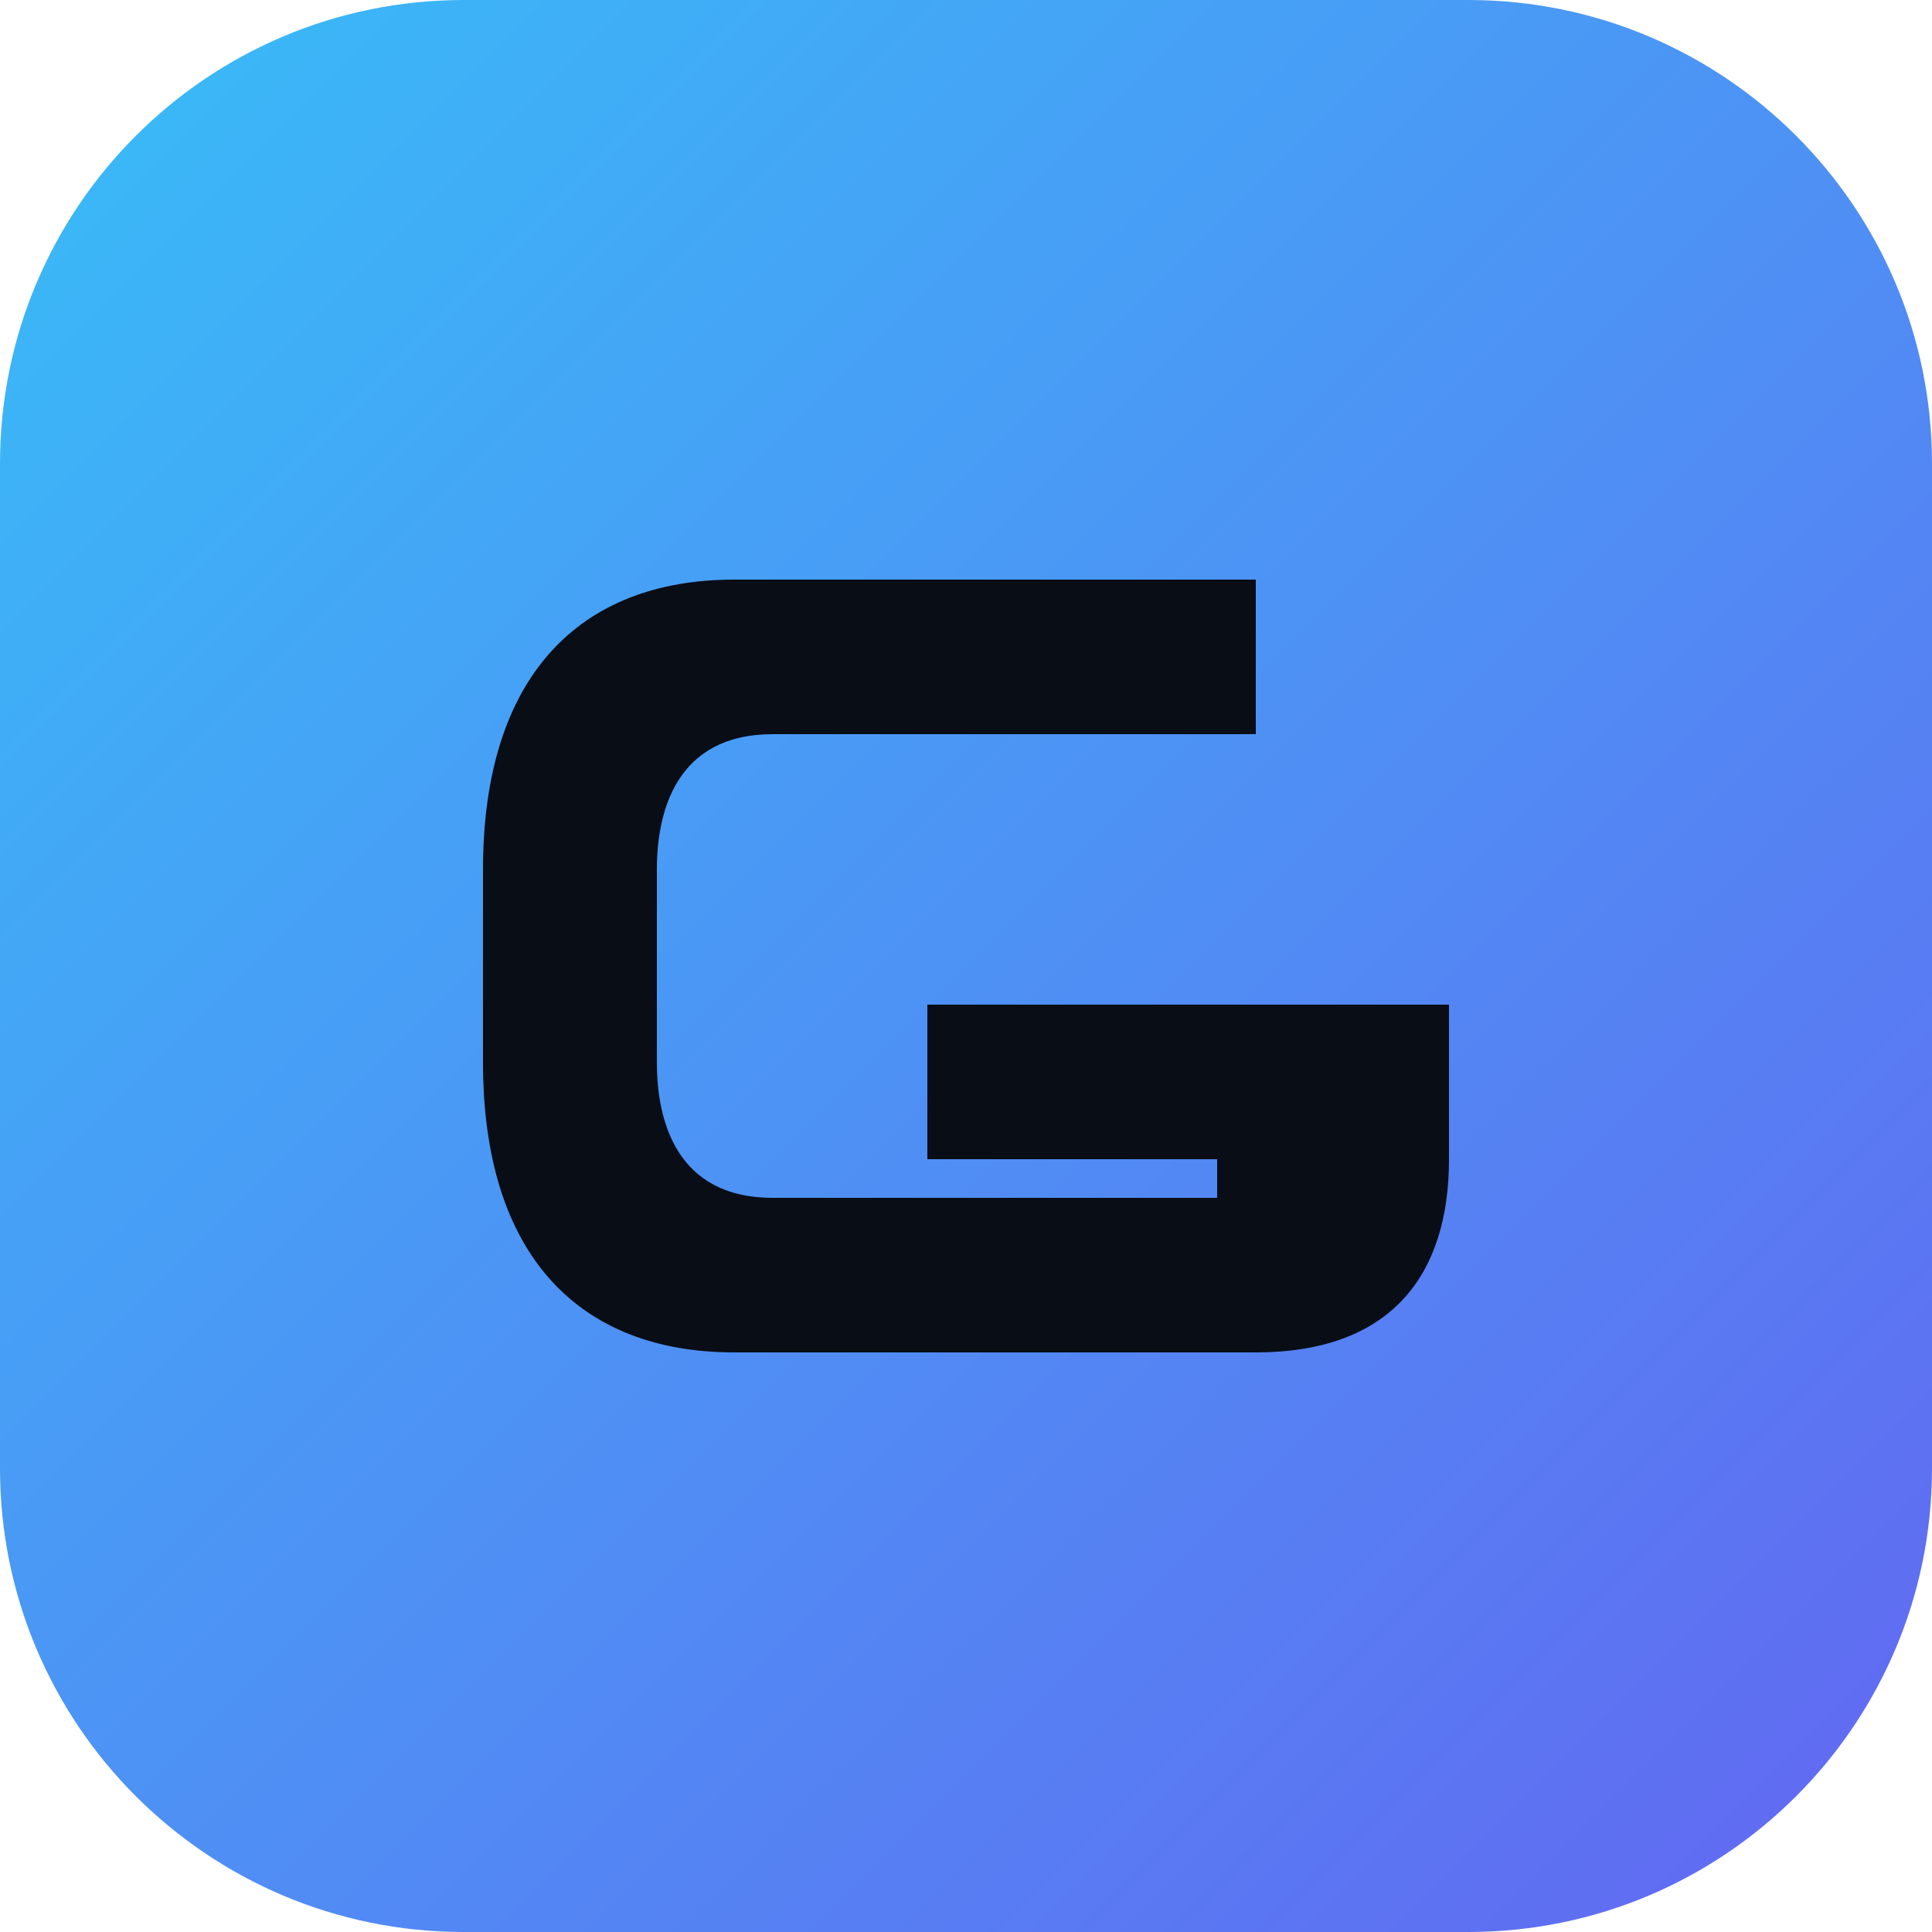
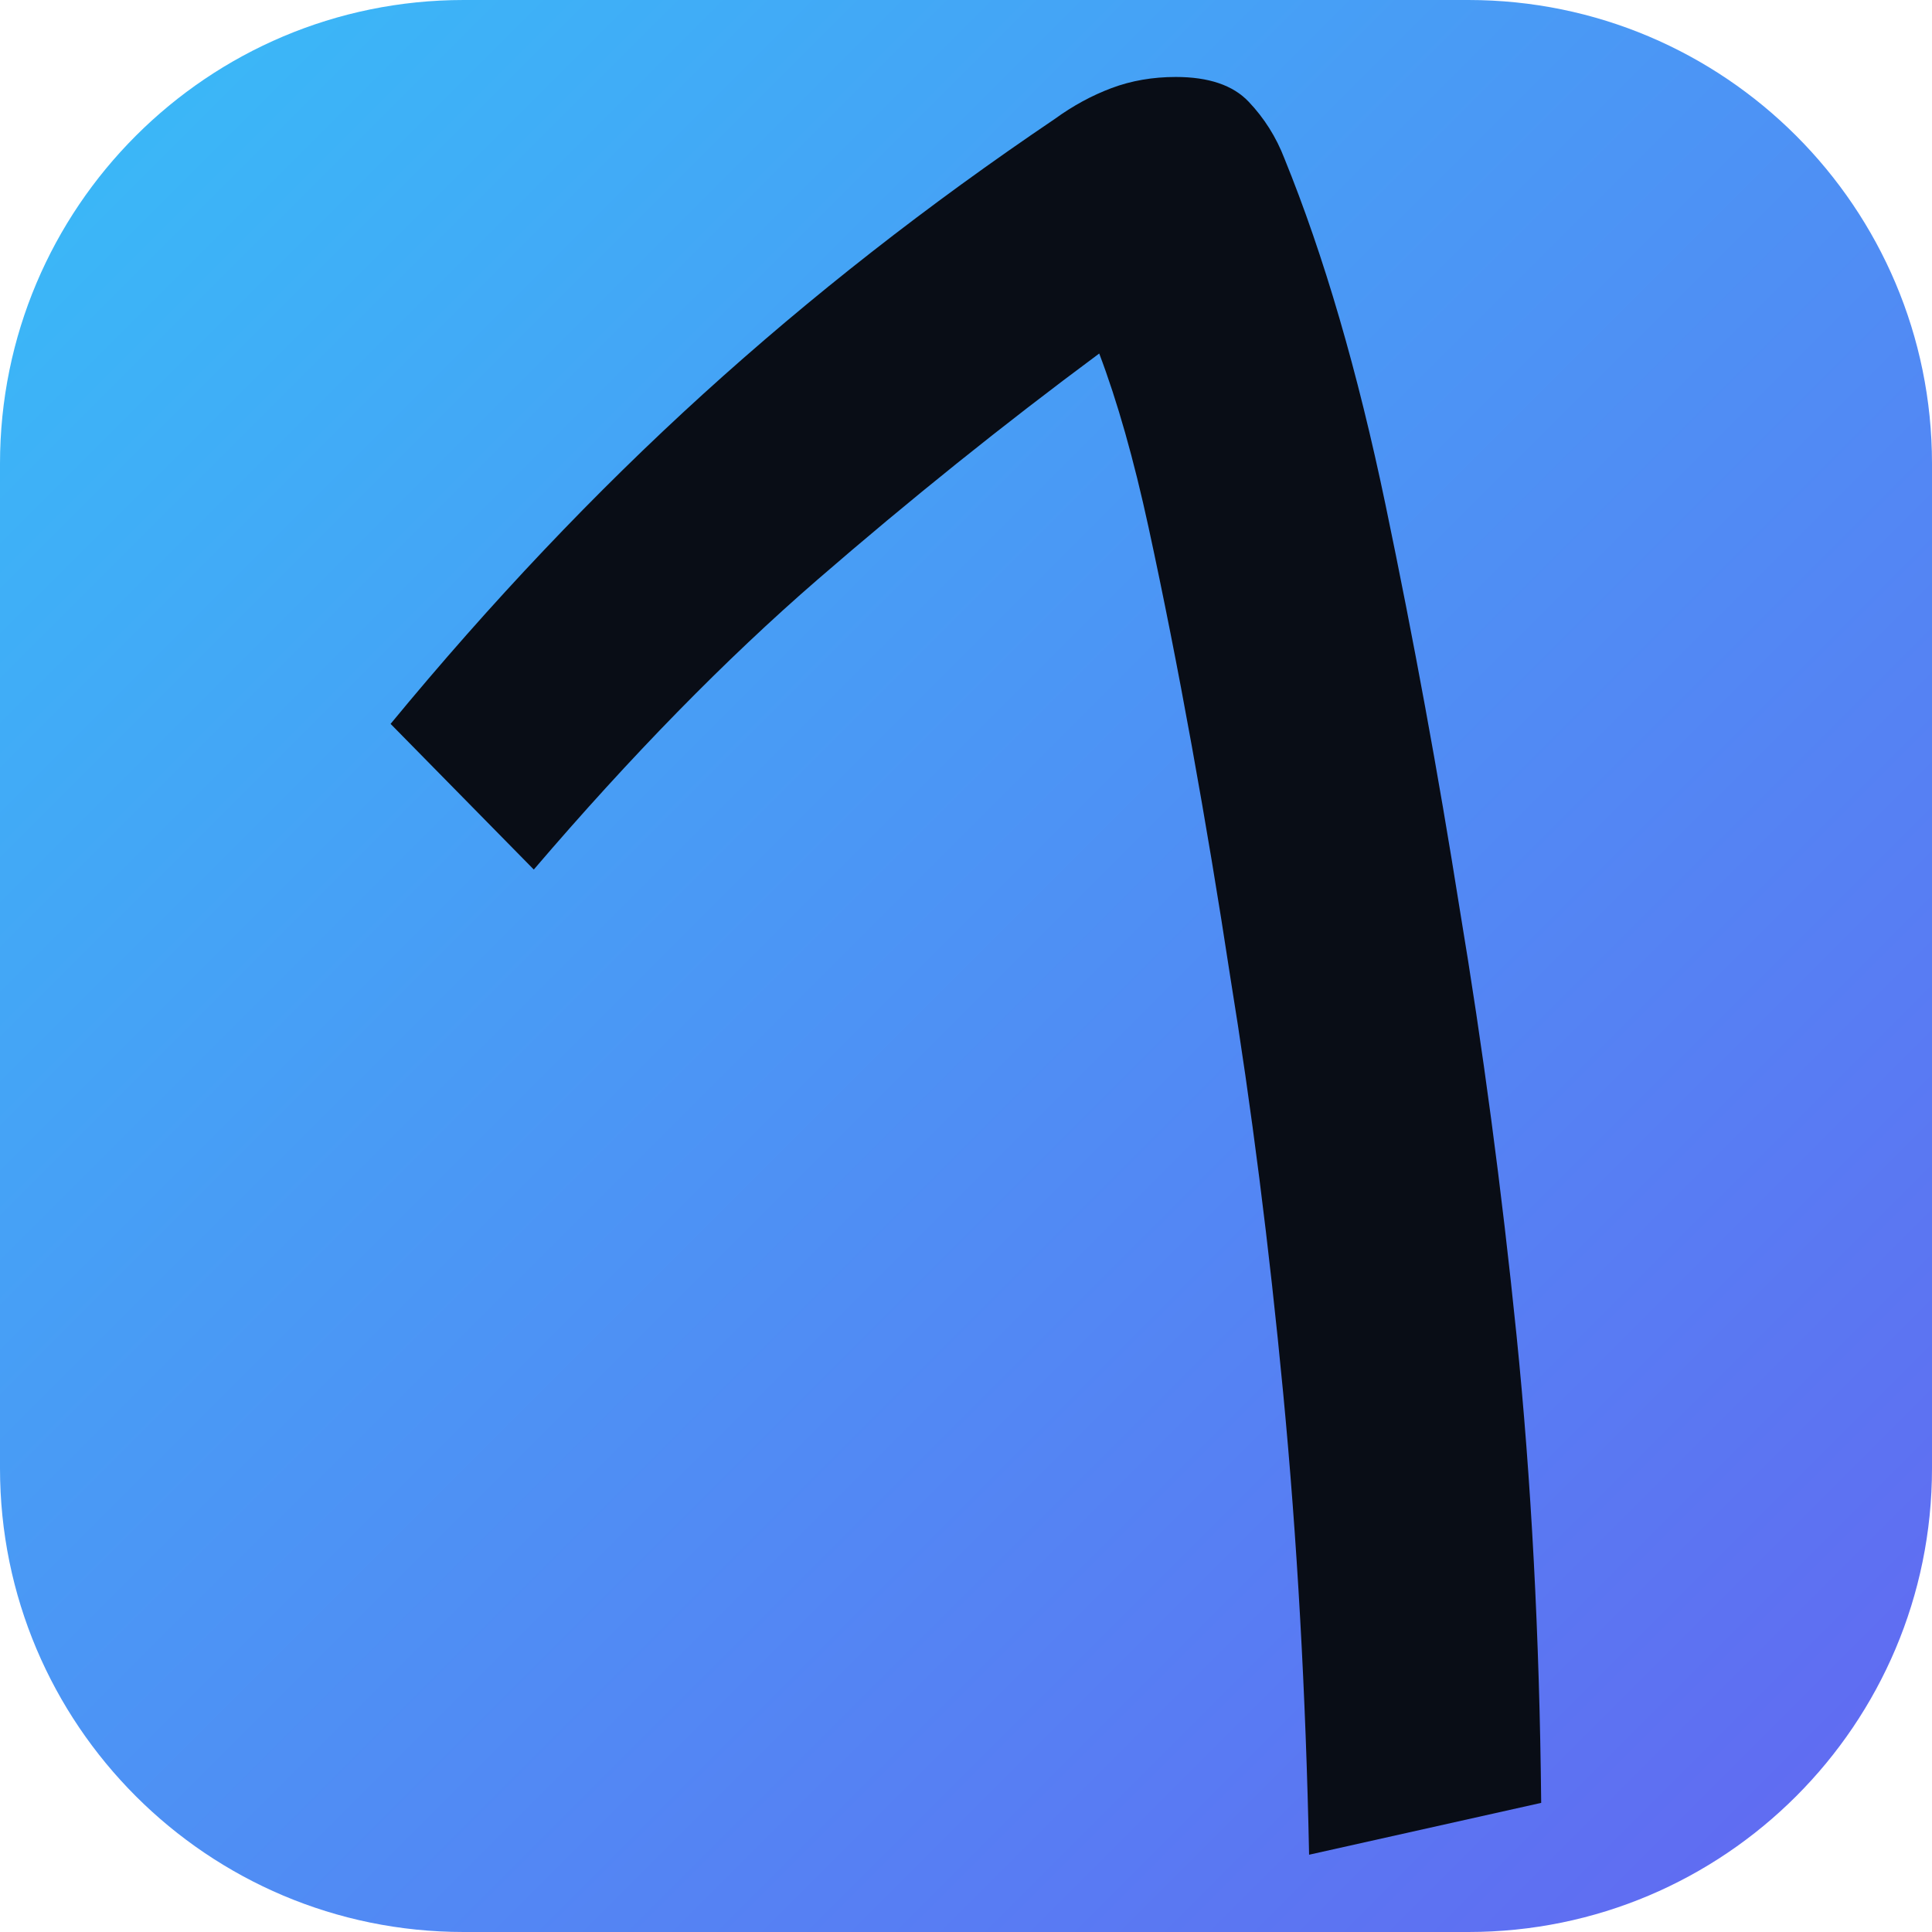
<svg xmlns="http://www.w3.org/2000/svg" viewBox="0 0 100 100" width="100" height="100">
  <defs>
    <linearGradient id="g" x1="0%" y1="0%" x2="100%" y2="100%">
      <stop offset="0%" stop-color="#38bdf8" />
      <stop offset="100%" stop-color="#6366f1" />
    </linearGradient>
  </defs>
  <rect width="100" height="100" rx="24" fill="url(#g)" />
-   <path d="M 65 30 L 38 30 C 30 30 25 35 25 45 L 25 55 C 25 65 30 70 38 70 L 65 70 C 72 70 75 66 75 60 L 75 52 L 48 52 L 48 60 L 63 60 L 63 62 C 63 62 60 62 55 62 L 40 62 C 35 62 34 58 34 55 L 34 45 C 34 42 35 38 40 38 L 65 38 Z" fill="#090d16" />
+   <path d="M387 0Q385 98 376.5 187.0Q368 276 355 356Q348 402 339.5 449.0Q331 496 322.0 537.5Q313 579 302 608Q244 565 188.0 516.5Q132 468 73 399L15 458Q76 532 141.5 591.5Q207 651 284 703Q295 711 307.0 715.5Q319 720 333 720Q353 720 362.5 710.0Q372 700 377 687Q401 628 418.0 546.5Q435 465 448 383Q462 299 471.0 210.5Q480 122 481 21Z" transform="translate(18.3 96) scale(0.1278 -0.1278)" fill="#090d16" />
</svg>
